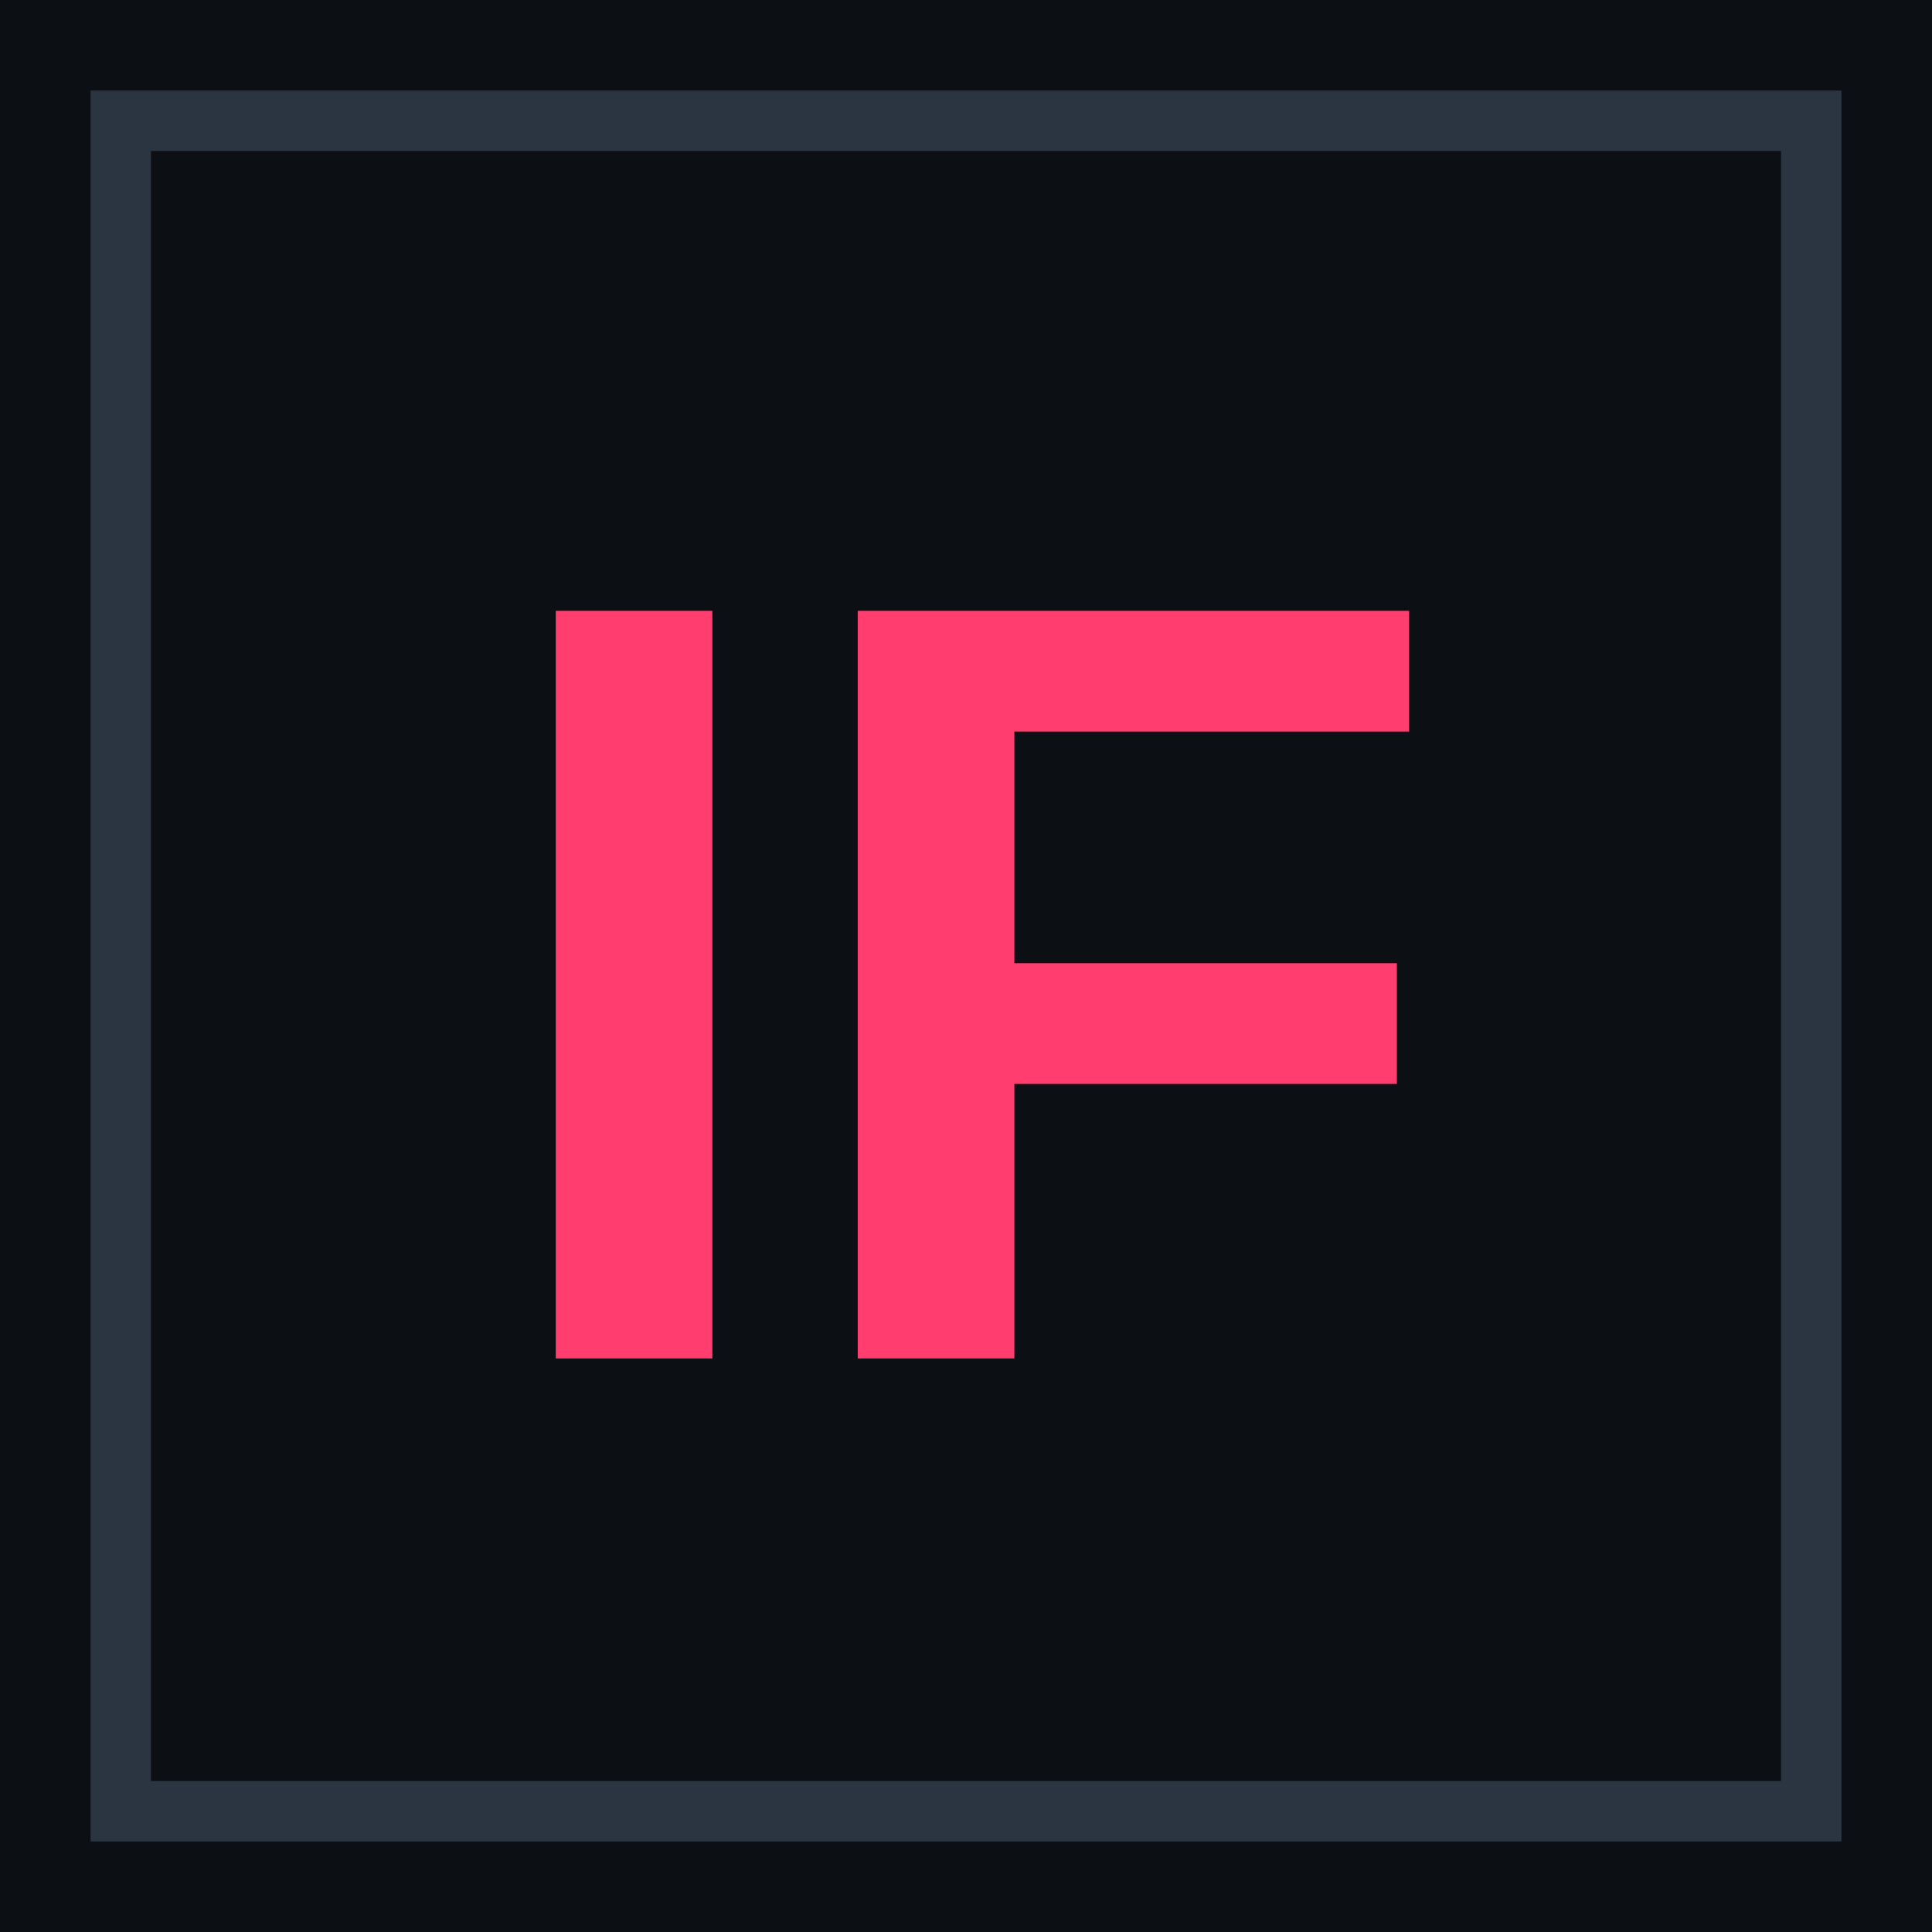
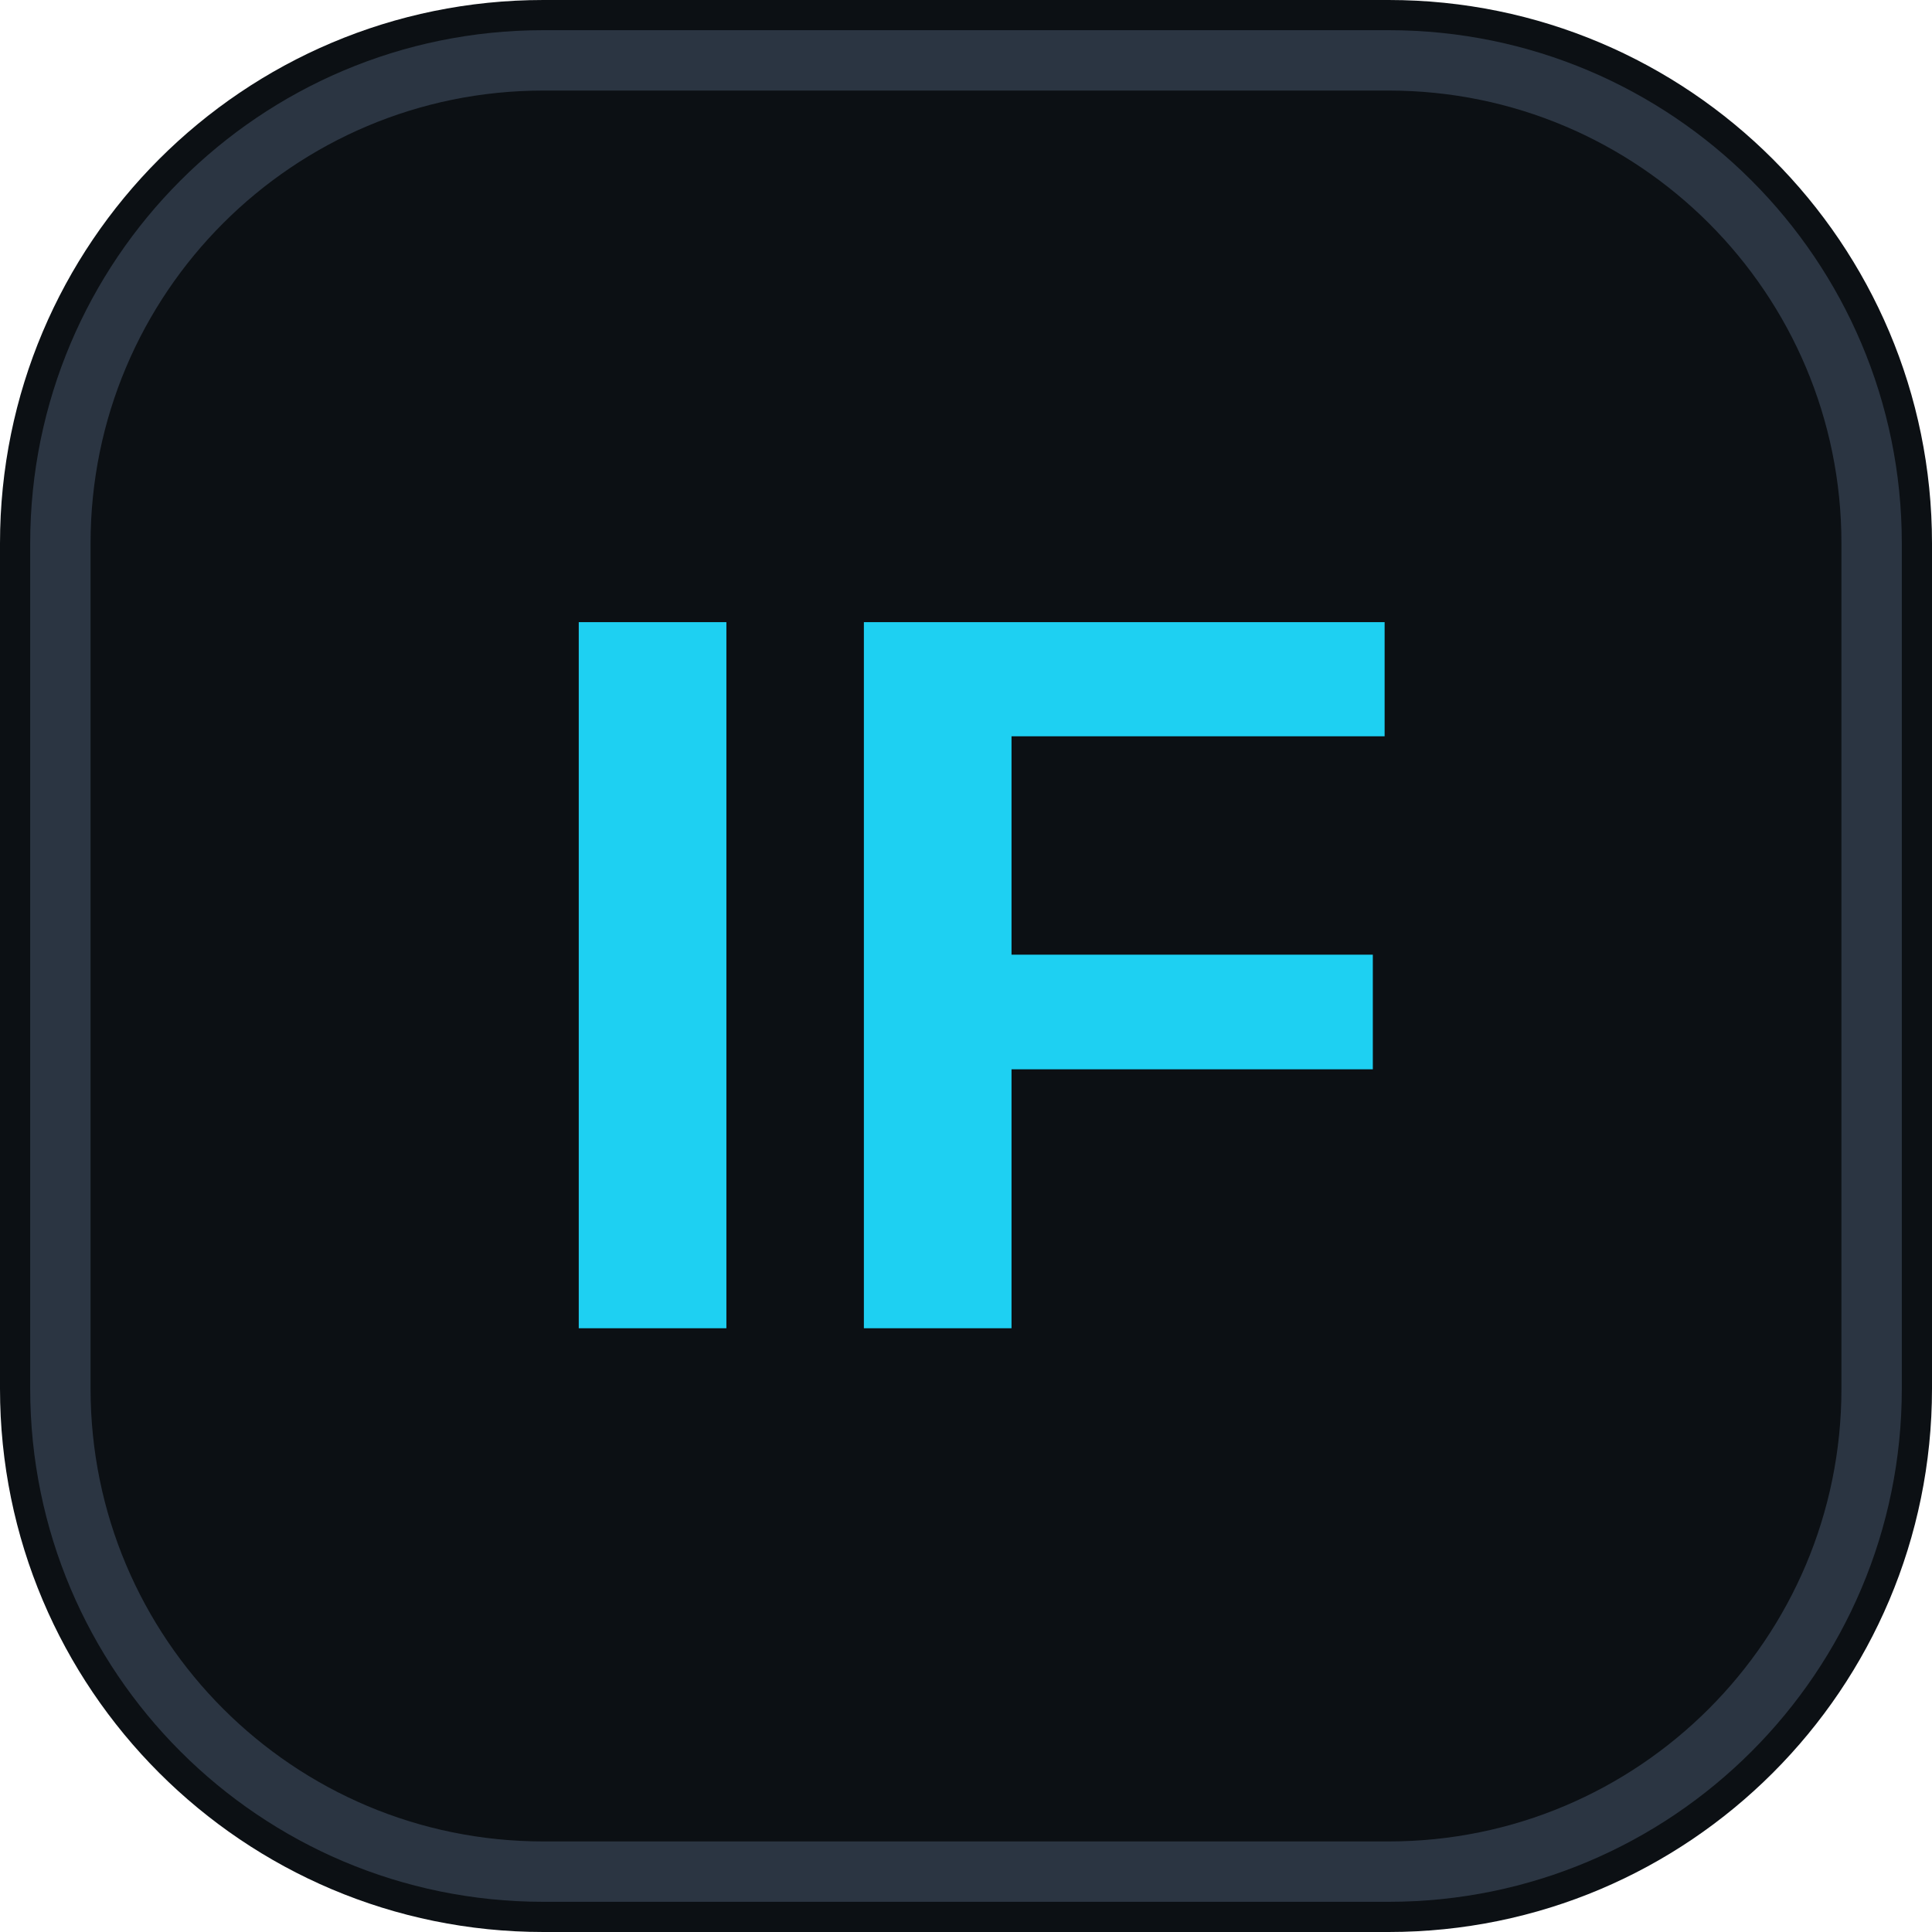
<svg xmlns="http://www.w3.org/2000/svg" viewBox="0 0 64 64">
-   <rect width="64" height="64" fill="#0c1014" />
-   <path d="M4 4h56v56H4z" fill="none" stroke="#2b3542" stroke-width="2" />
-   <text x="32" y="45" text-anchor="middle" font-family="Arial Narrow,Arial,sans-serif" font-weight="800" font-size="36" fill="#ff3d6e">IF</text>
+   <rect width="64" height="64" rx="18" fill="#0c1014" />
+   <rect x="2" y="2" width="60" height="60" rx="16" fill="none" stroke="#2b3542" stroke-width="2" />
+   <text x="32" y="44" text-anchor="middle" font-family="Arial Narrow,Arial,sans-serif" font-weight="800" font-size="34" fill="#1ed0f2">IF</text>
</svg>
